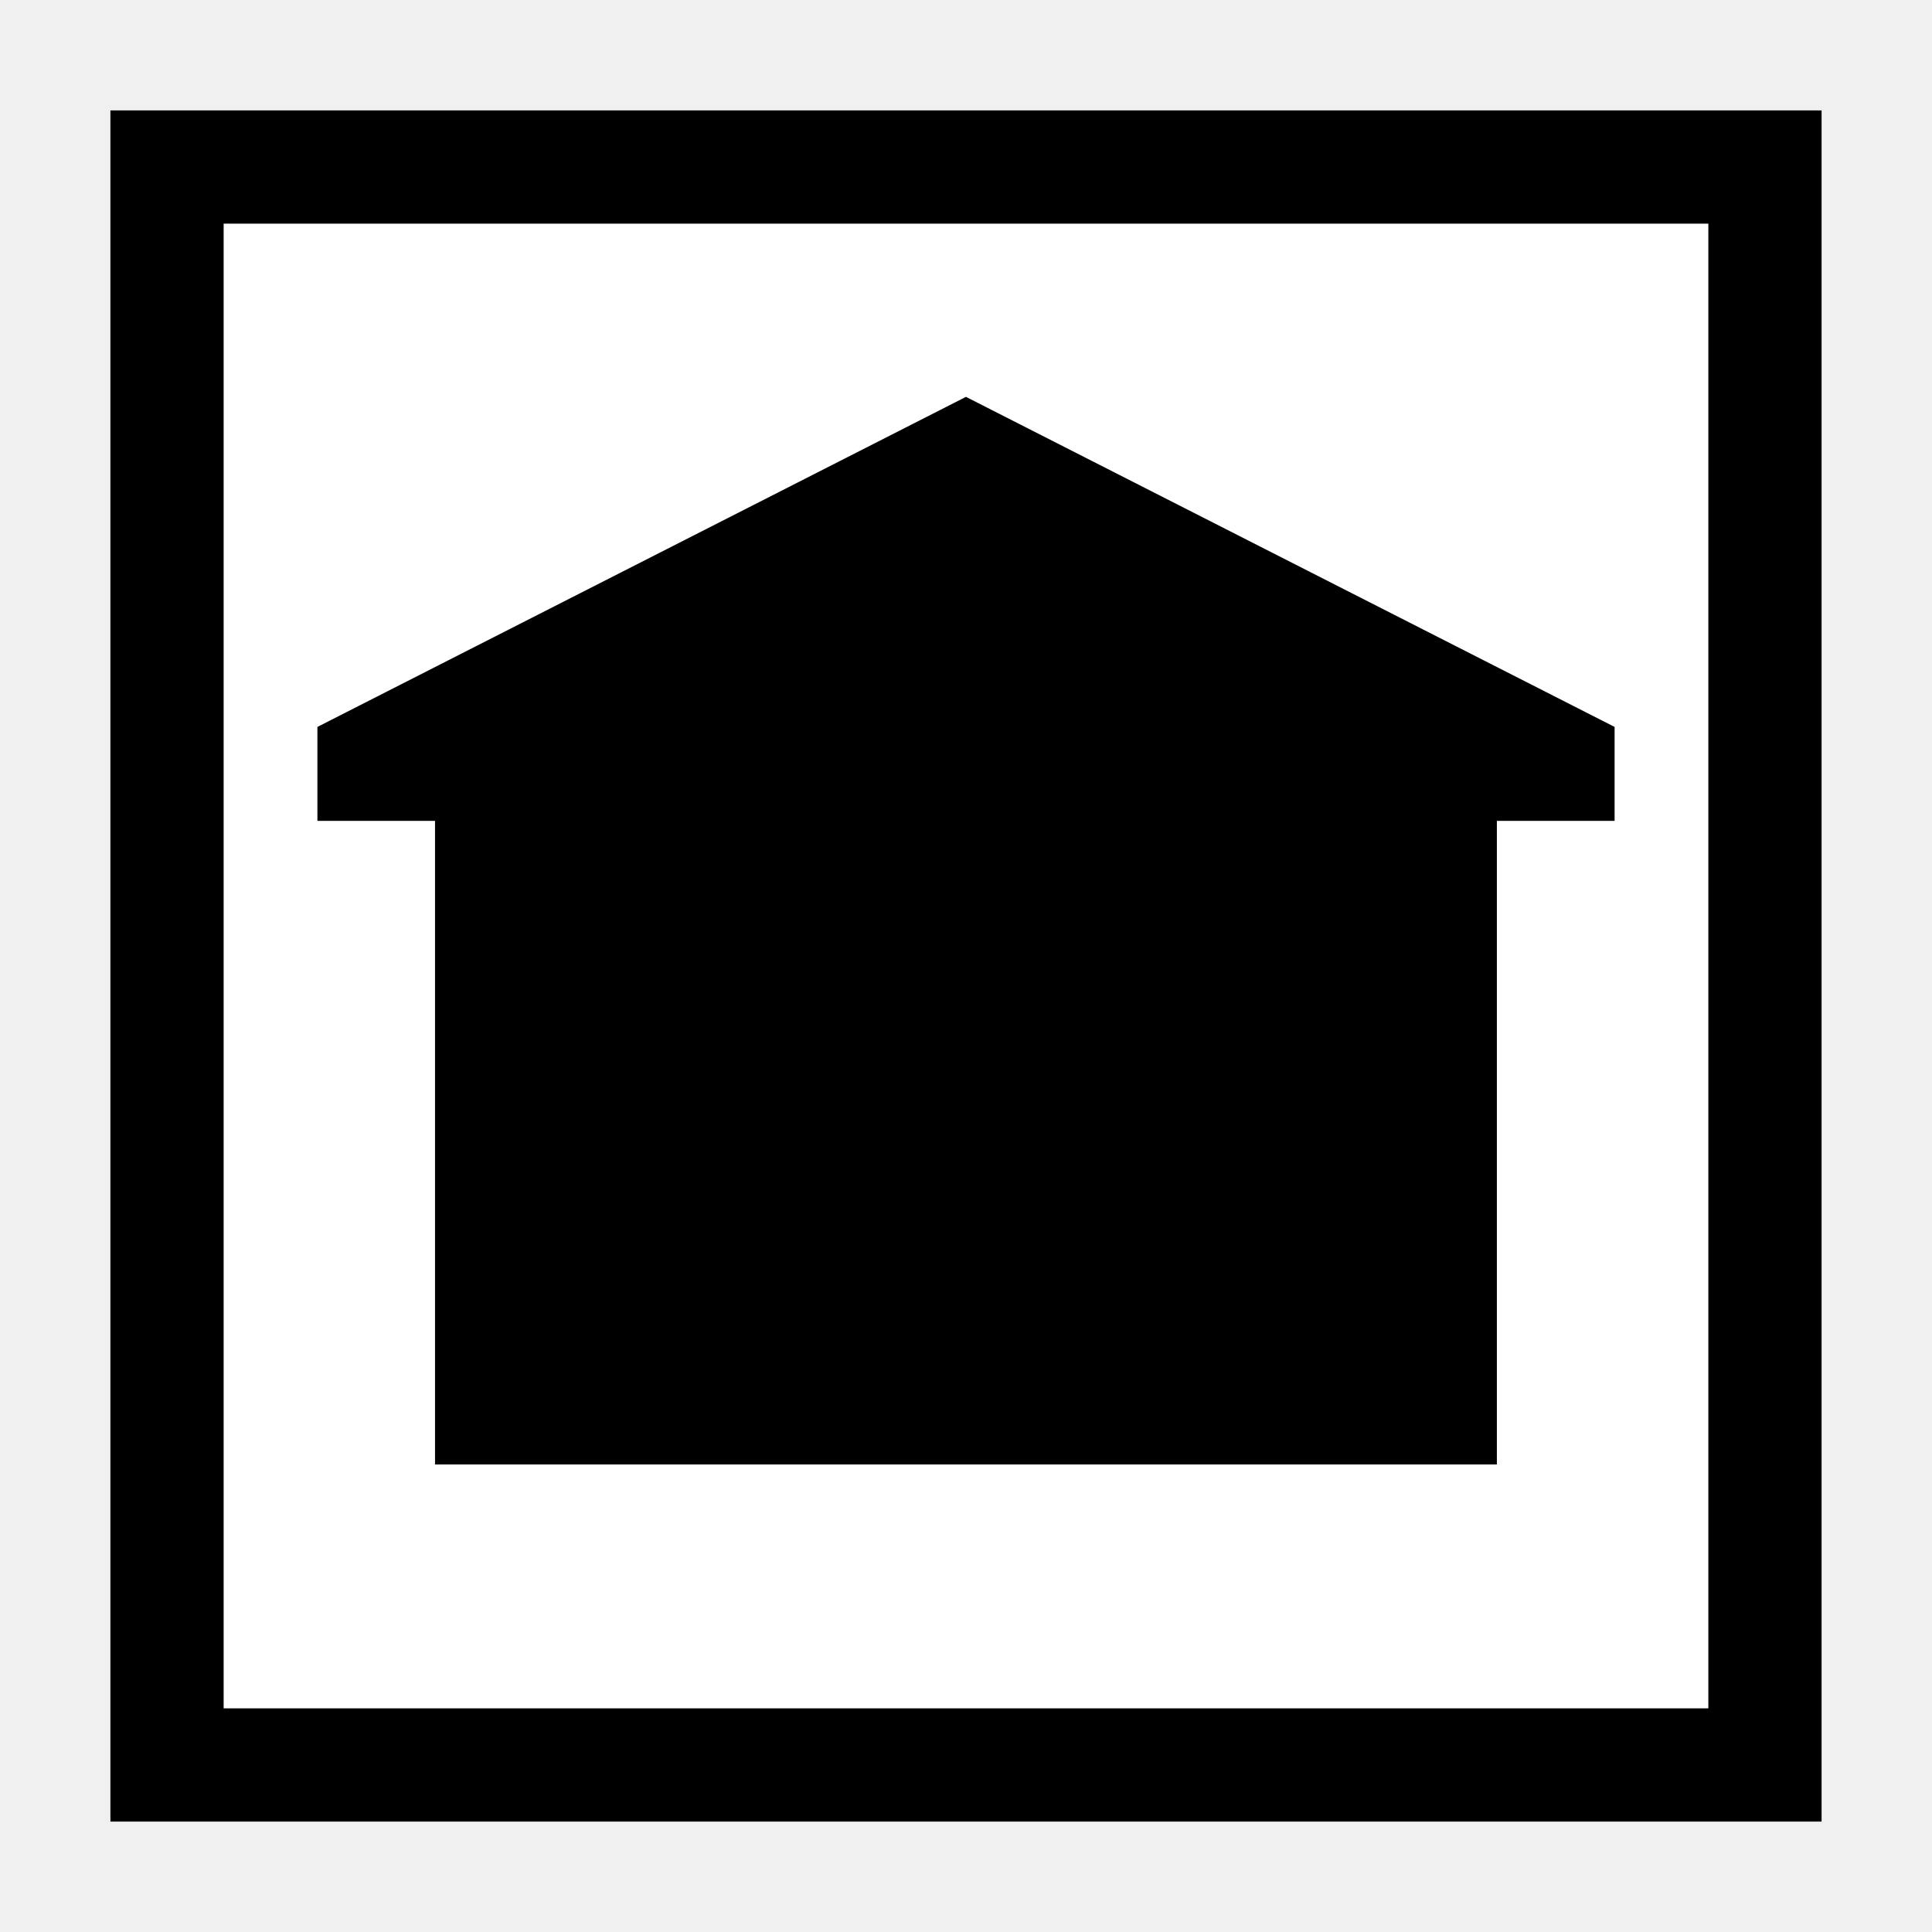
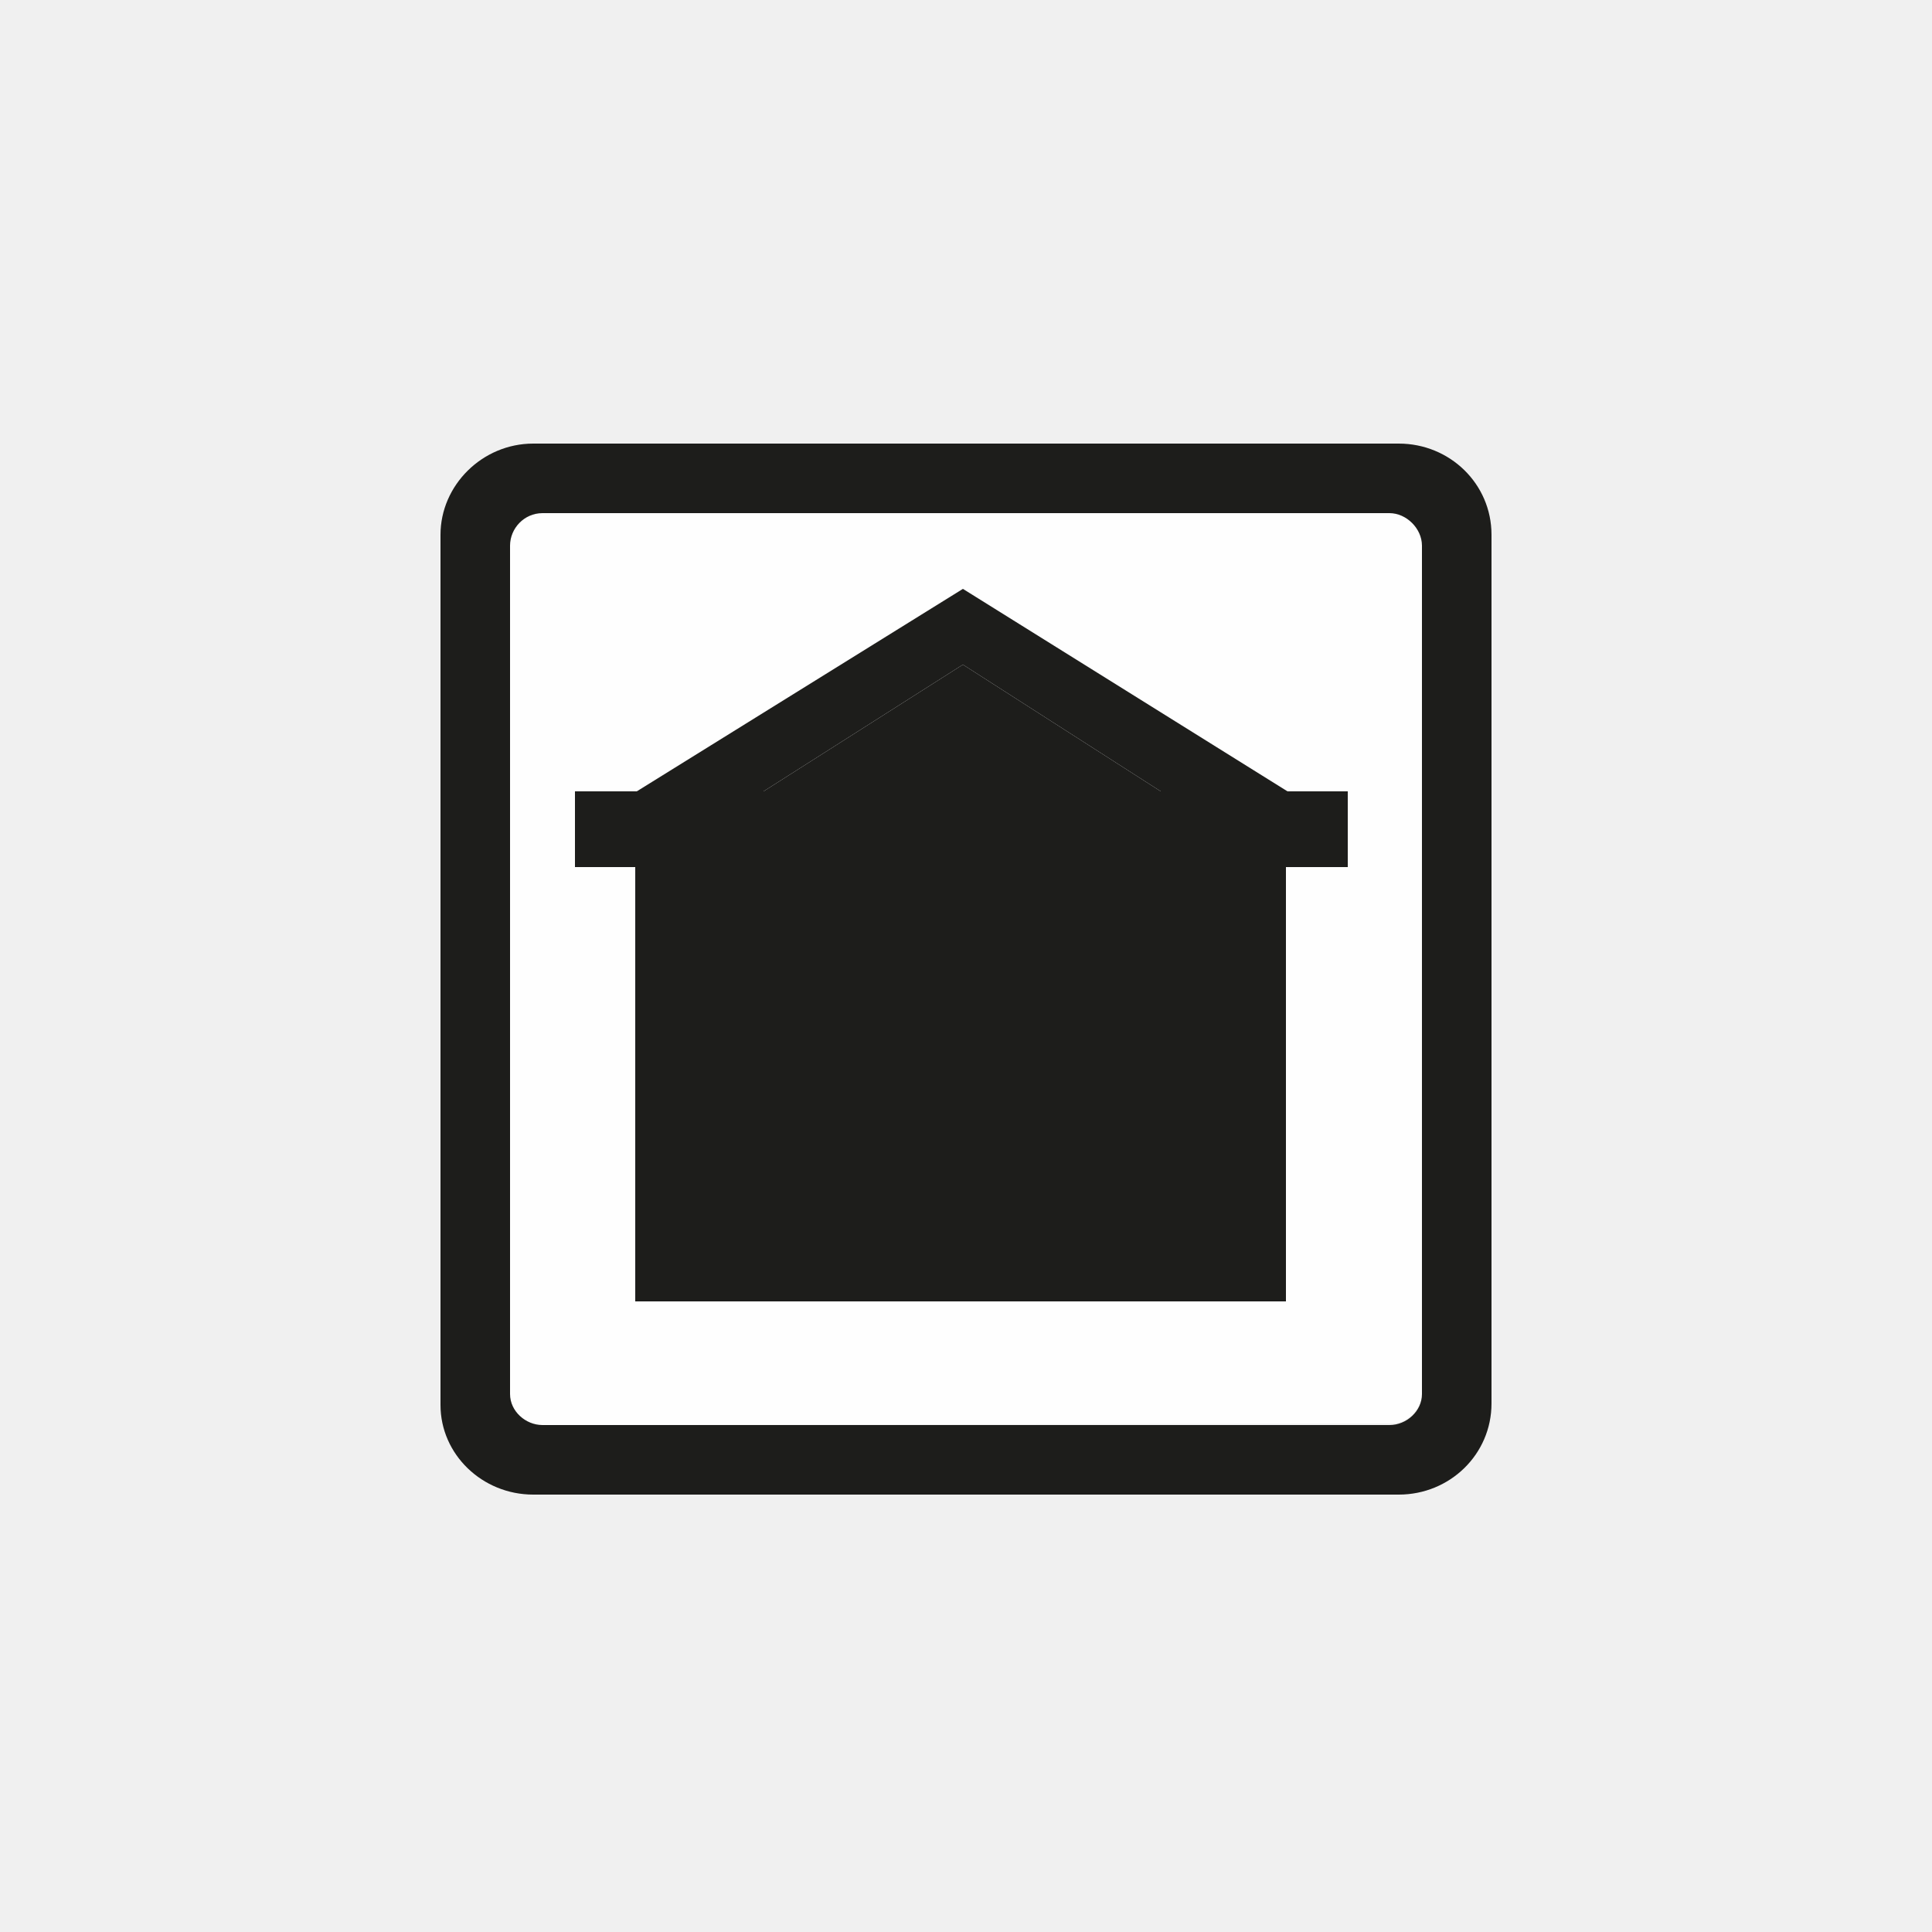
- <svg xmlns="http://www.w3.org/2000/svg" viewBox="0 0 198.43 198.43">
-   <defs>
-     <style>.cls-1{fill:#fff;}</style>
-   </defs>
-   <g id="Picto_s" data-name="Picto's">
-     <rect x="11.34" y="11.34" width="175.75" height="175.75" />
-     <rect class="cls-1" x="22.97" y="22.97" width="152.49" height="152.49" />
-     <polygon points="165.83 74.66 99.21 40.76 32.6 74.66 32.6 84.31 44.68 84.31 44.68 150.41 153.74 150.41 153.74 84.31 165.83 84.31 165.83 74.66" />
+ <svg xmlns="http://www.w3.org/2000/svg" version="1.1" id="svg8" x="0px" y="0px" width="125px" height="125px" viewBox="0 0 125 125" style="enable-background:new 0 0 125 125;" xml:space="preserve">
+   <style type="text/css">
+ 	.st0{fill:#FEFEFE;}
+ 	.st1{fill:#1D1D1B;}
+ </style>
+   <g>
+     <path class="st0" d="M89.9,33.2H35.1c-1.1,0-2.1,0.9-2.1,2.1v54.8c0,1.1,0.9,2,2.1,2h54.8c1.1,0,2.1-0.9,2.1-2V35.3   C92,34.2,91,33.2,89.9,33.2z" />
+     <path class="st0" d="M89.9,92.1H35.1c-1.1,0-2.1-0.9-2.1-2v0.1c0,1.1,1,2,2.1,2L89.9,92.1c1.1,0.1,2.1-0.9,2.1-2V90   C92,91.2,91,92.1,89.9,92.1z" />
+     <path class="st1" d="M90.5,28.7h-56c-3.3,0-6,2.7-6,5.9v56.3c0,3.2,2.7,5.8,6,5.8h56c3.3,0,6-2.6,6-5.9V34.6   C96.5,31.3,93.8,28.7,90.5,28.7z M92,35.3v54.8v0.1c0,1.1-1,2-2.1,2H35.1c-1.1,0-2.1-0.9-2.1-2v-0.1V35.3c0-1.1,0.9-2.1,2.1-2.1   h54.8C91,33.2,92,34.2,92,35.3z" />
+   </g>
+   <g>
+     <path class="st1" d="M75.1,51.2L62.3,43l-12.9,8.2v4.9h-4.2v23.4h17.1h17V56.1h-4.2C75.1,56.1,75.1,51.2,75.1,51.2z" />
+     <g>
+       <path class="st1" d="M83.3,51.2l-21-13.1L41.2,51.2h-4v4.9h3.9v28.1h21.1h21V56.1h4v-4.9H83.3z M79.3,56.1v23.4h-17H45.2V56.1h4.2    v-4.9L62.3,43l12.8,8.2v4.9H79.3z" />
+     </g>
  </g>
</svg>
